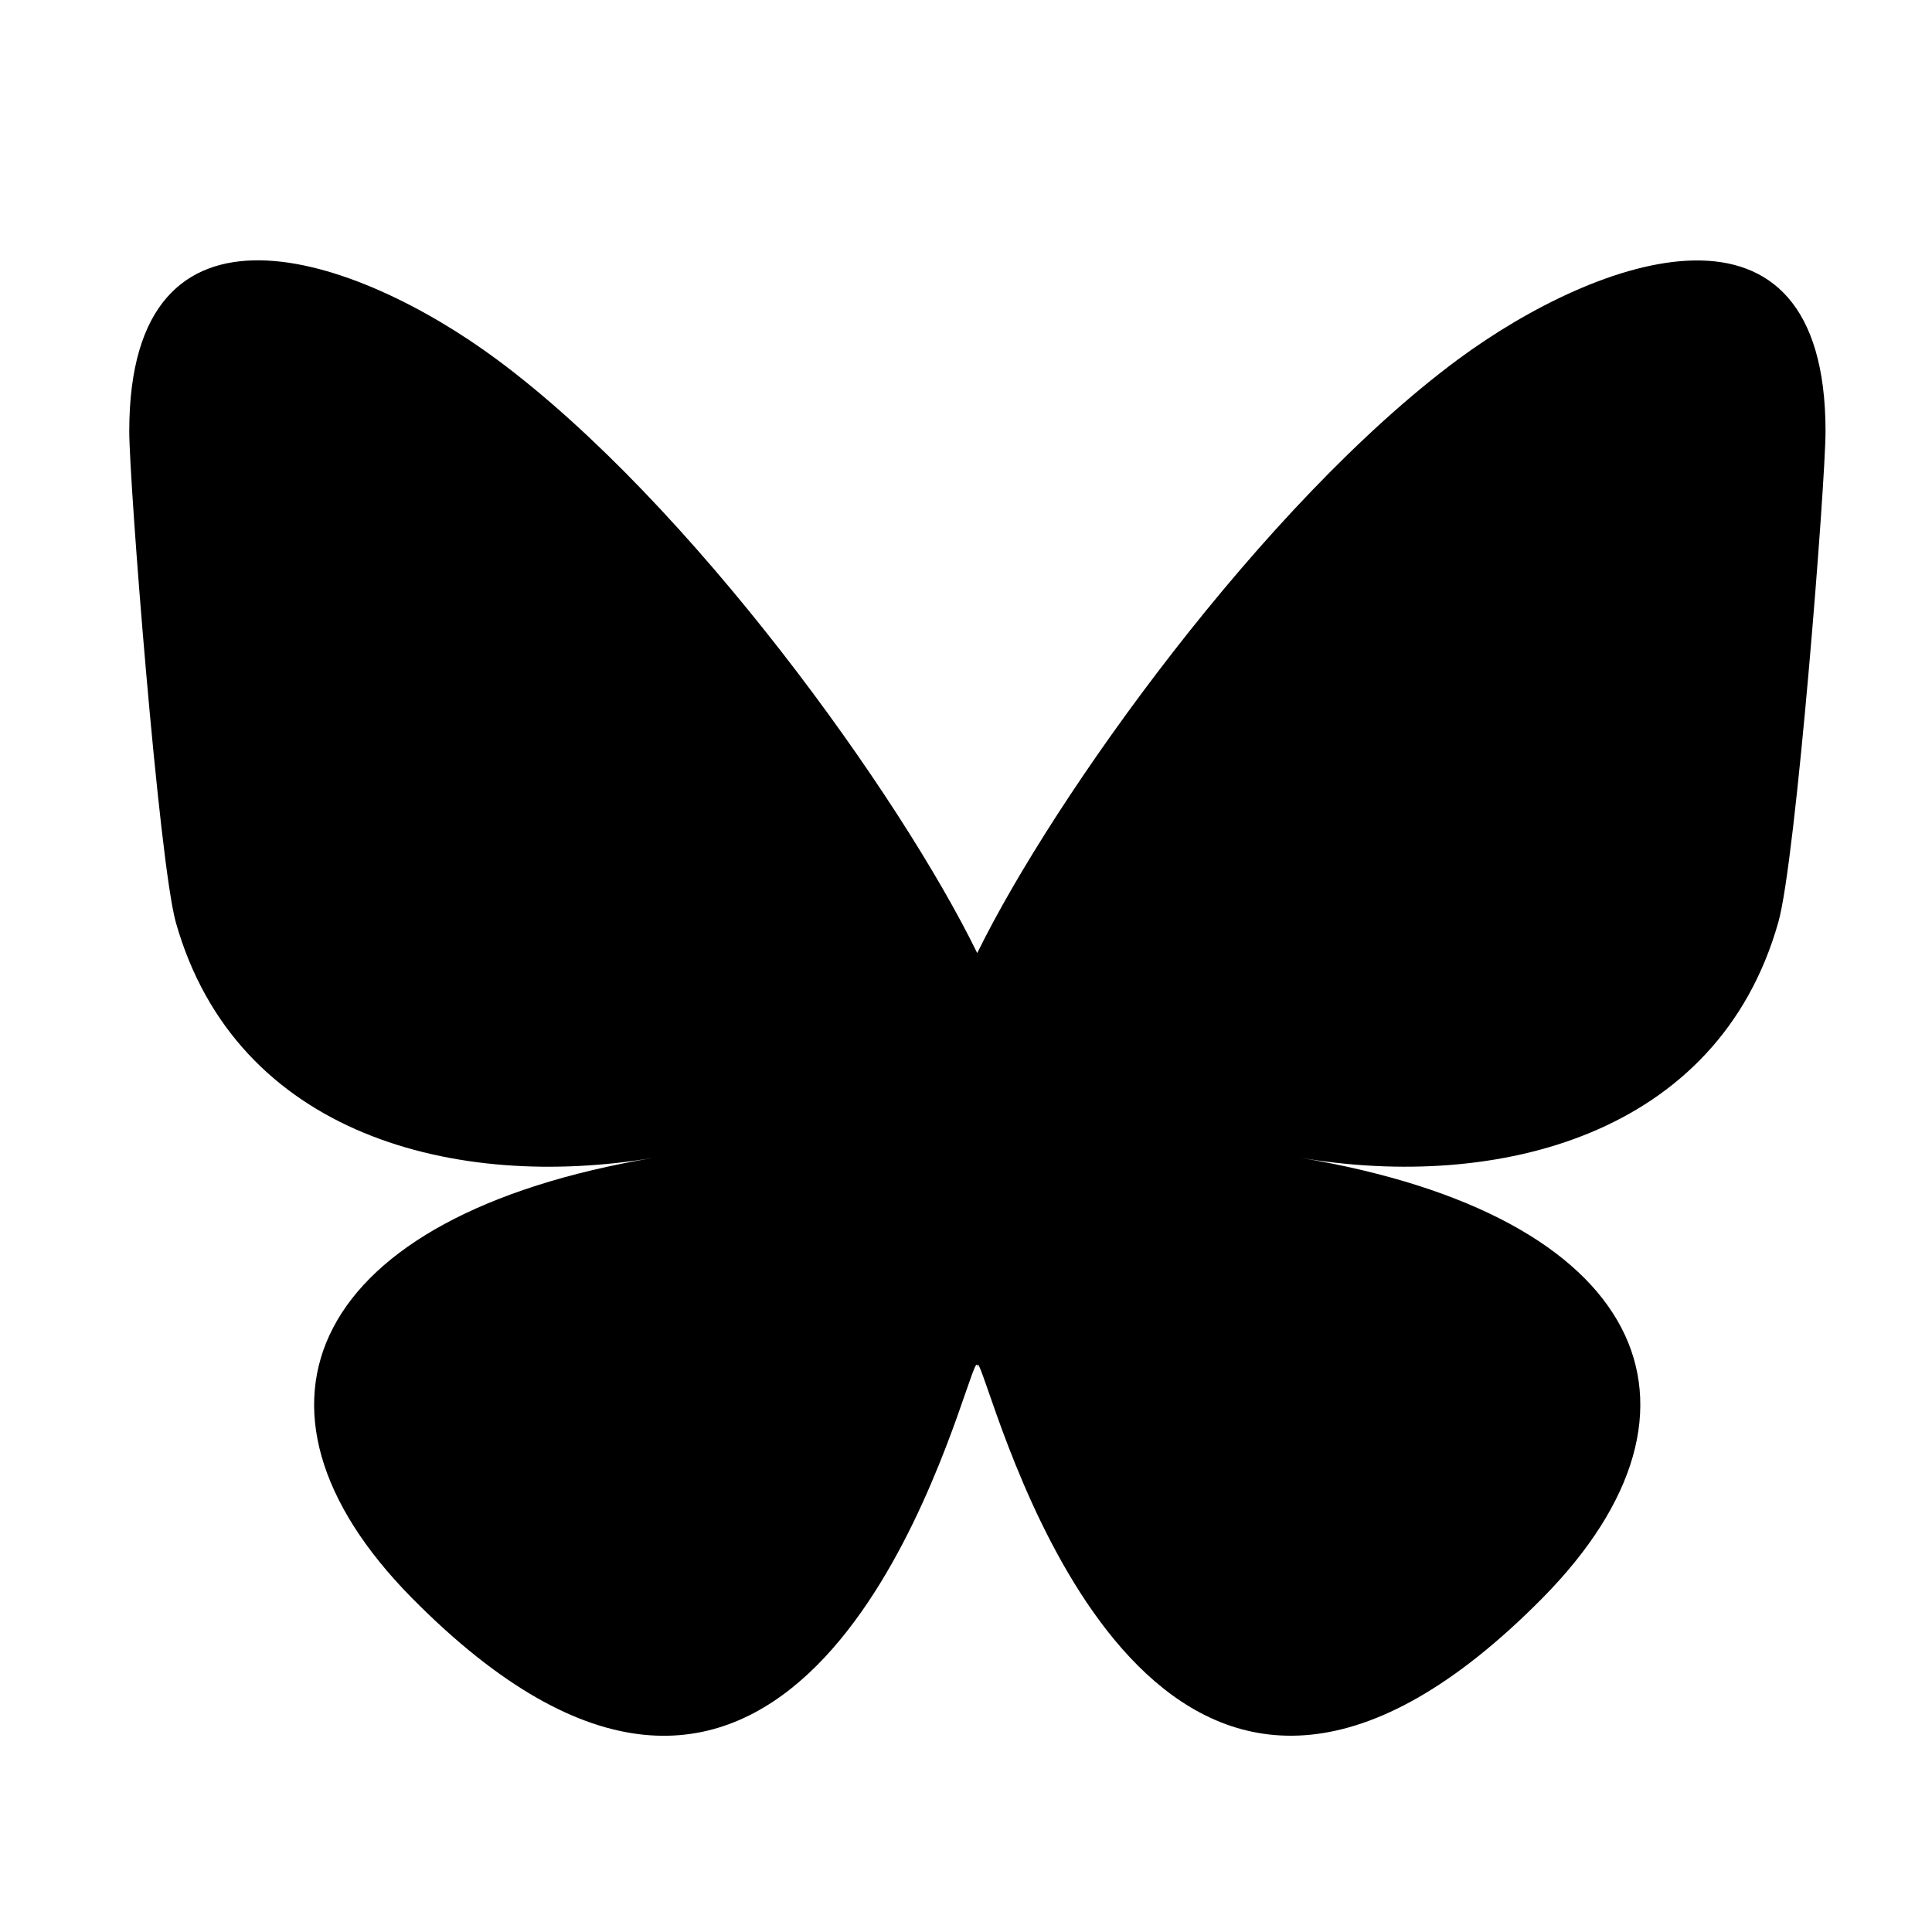
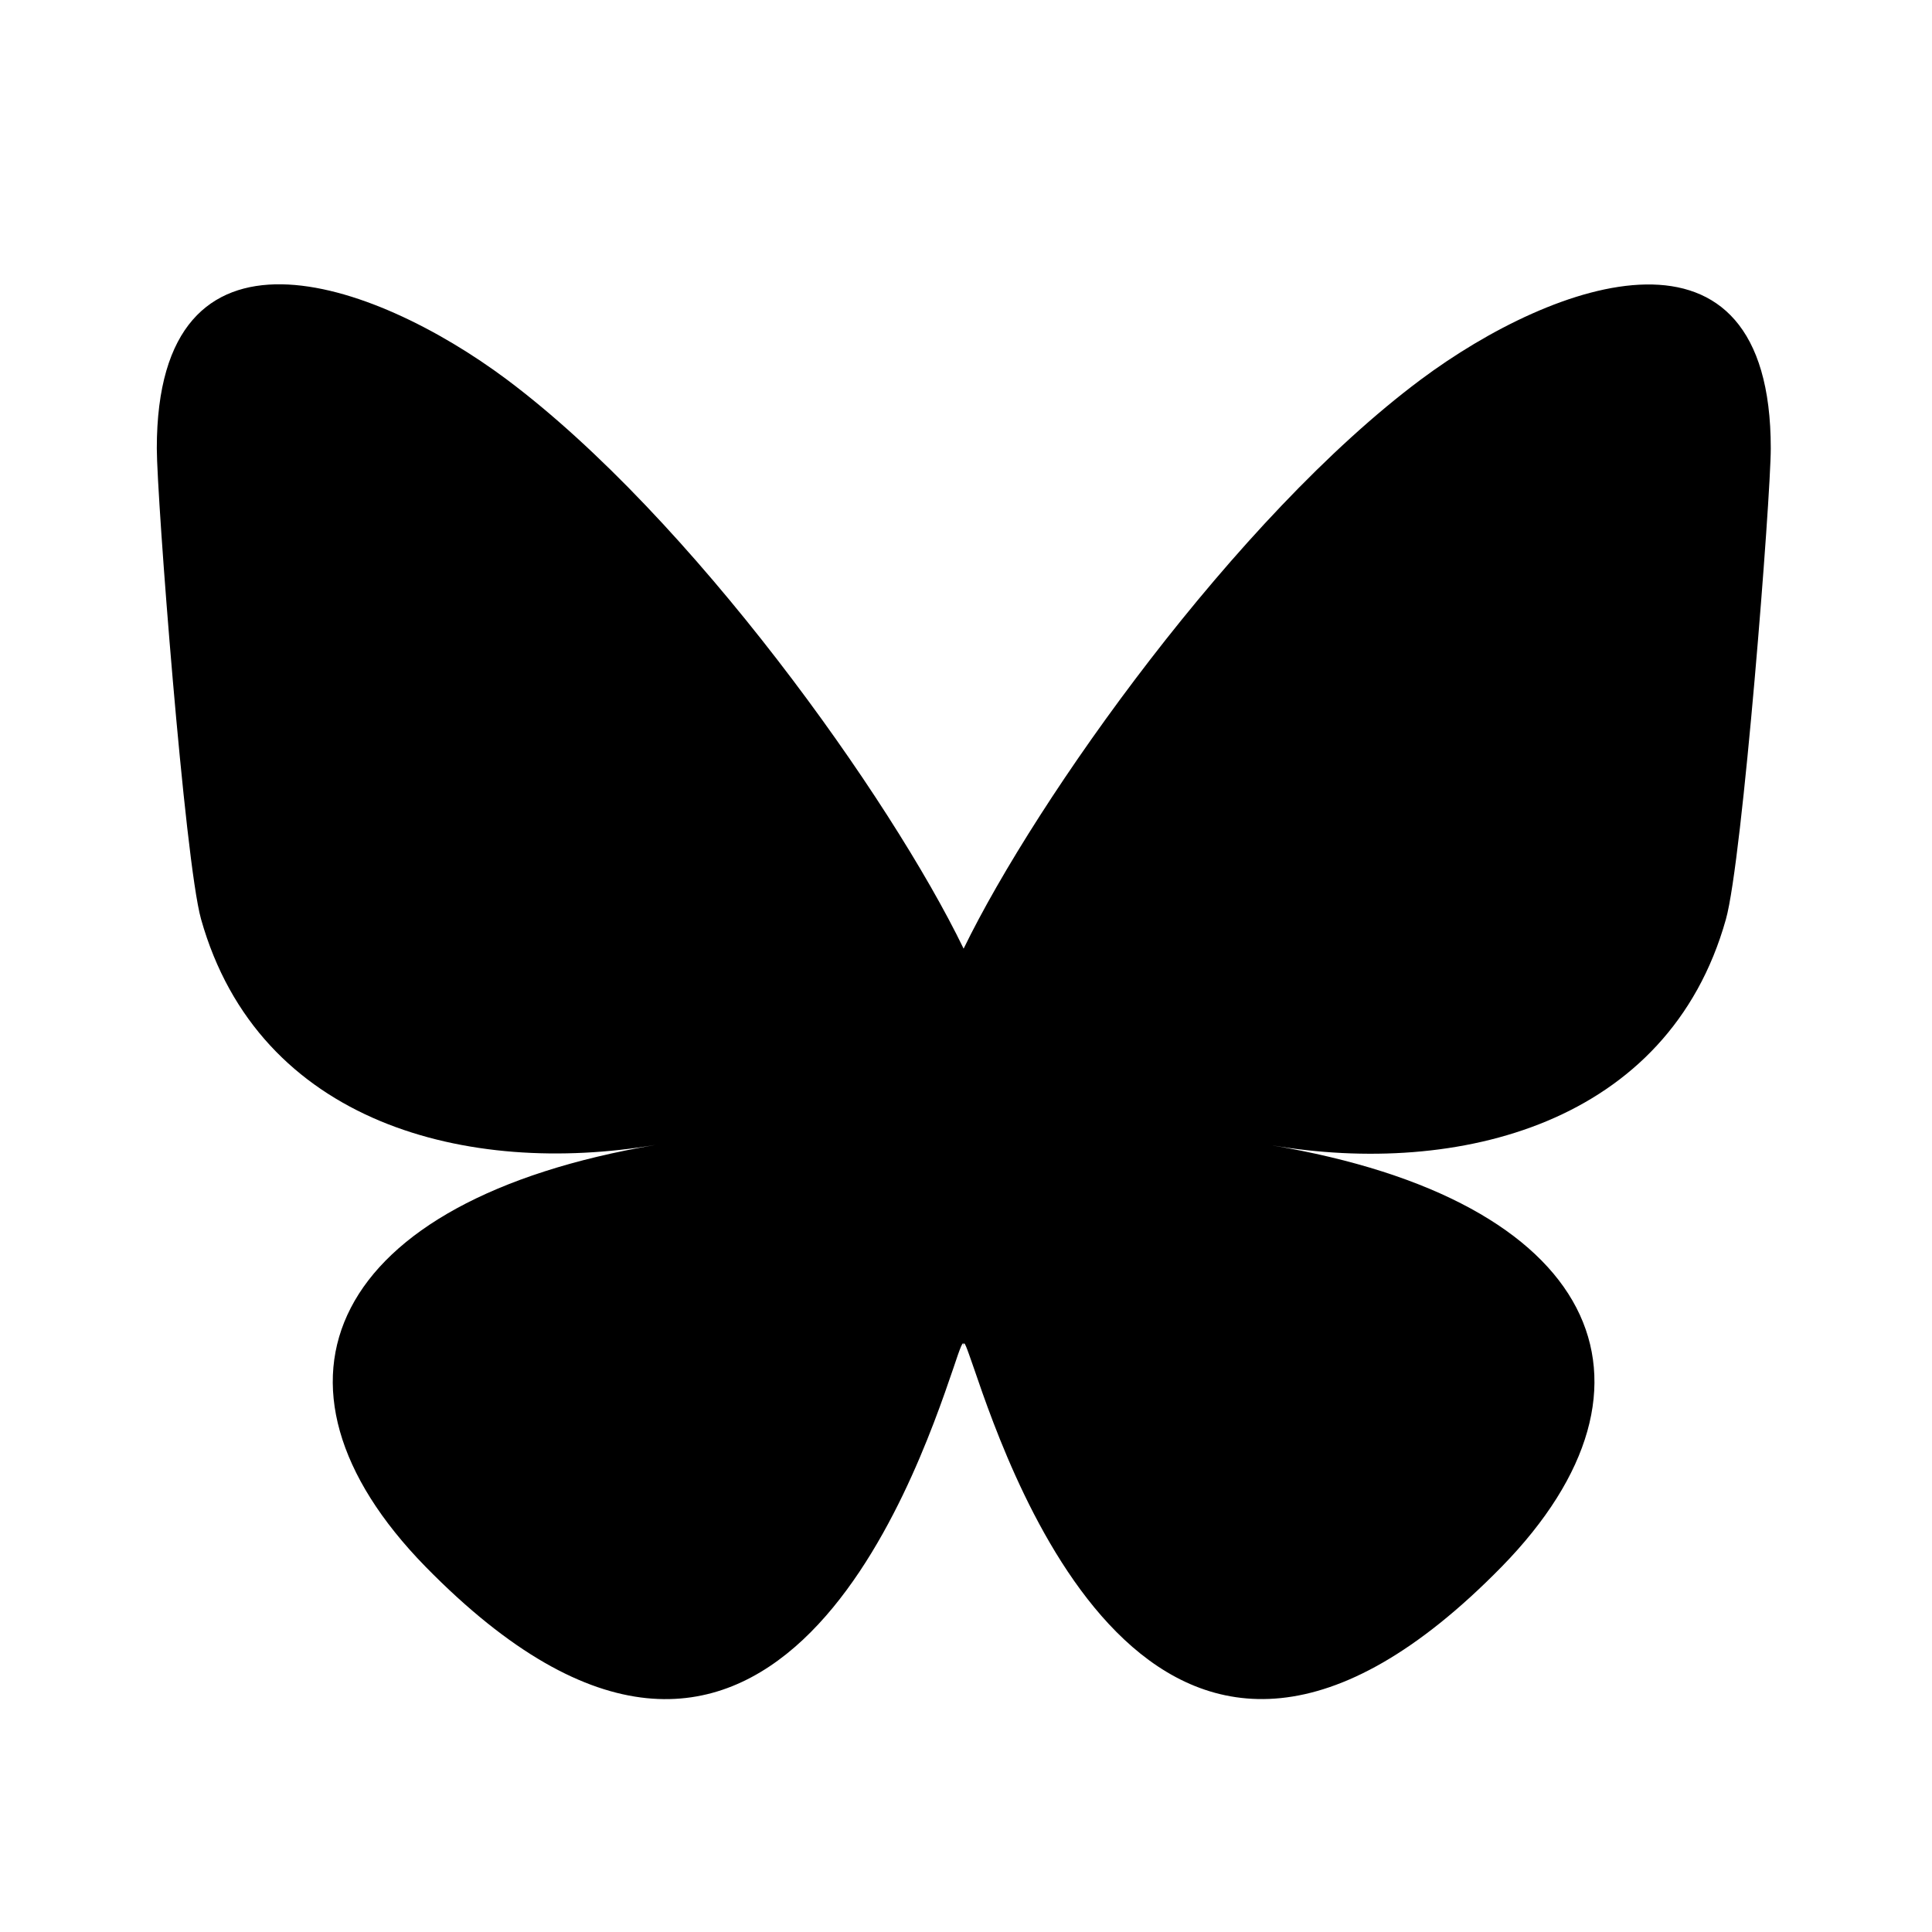
<svg xmlns="http://www.w3.org/2000/svg" width="24" height="24" viewBox="0 0 568 501">
-   <path d="M 146.1 72.2 C 203.3 114.6 264.8 200.6 287.3 246.7 c 22.6 -46.1 84.1 -132.1 141.3 -174.5 C 469.9 41.7 536.7 18 536.7 93.3 c 0 15 -8.7 126.4 -13.9 144.4 c -17.8 62.8 -82.7 78.9 -140.4 69.2 C 483.4 323.8 509 380 453.6 436.2 c -105.3 106.7 -151.3 -26.8 -163.1 -60.9 c -2.2 -6.3 -3.2 -9.2 -3.2 -6.7 c 0 -2.5 -1 0.4 -3.2 6.7 c -11.8 34.2 -57.8 167.6 -163.1 60.9 c -55.4 -56.2 -29.8 -112.3 71.1 -129.3 c -57.7 9.7 -122.6 -6.3 -140.4 -69.2 C 46.7 219.7 38 108.3 38 93.3 C 38 18 104.8 41.6 146.1 72.2 Z">
+   <path d="M 148.9 78 C 203.3 118.7 261.9 201.2 283.3 245.4 c 21.5 -44.2 80 -126.7 134.4 -167.3 C 457 48.8 520.6 26.1 520.6 98.3 c 0 14.4 -8.3 121.2 -13.2 138.5 c -16.9 60.2 -78.7 75.7 -133.6 66.4 C 469.9 319.3 494.2 373.2 441.5 427.1 c -100.2 102.3 -144 -25.7 -155.2 -58.4 c -2.1 -6 -3 -8.8 -3 -6.4 c 0 -2.4 -1 0.4 -3 6.4 c -11.2 32.8 -55 160.7 -155.2 58.4 c -52.7 -53.9 -28.4 -107.7 67.6 -124 c -54.9 9.3 -116.6 -6 -133.6 -66.4 C 54.3 219.5 46.1 112.7 46.1 98.3 C 46.1 26.1 109.6 48.7 148.9 78 Z">
  </path>
</svg>
